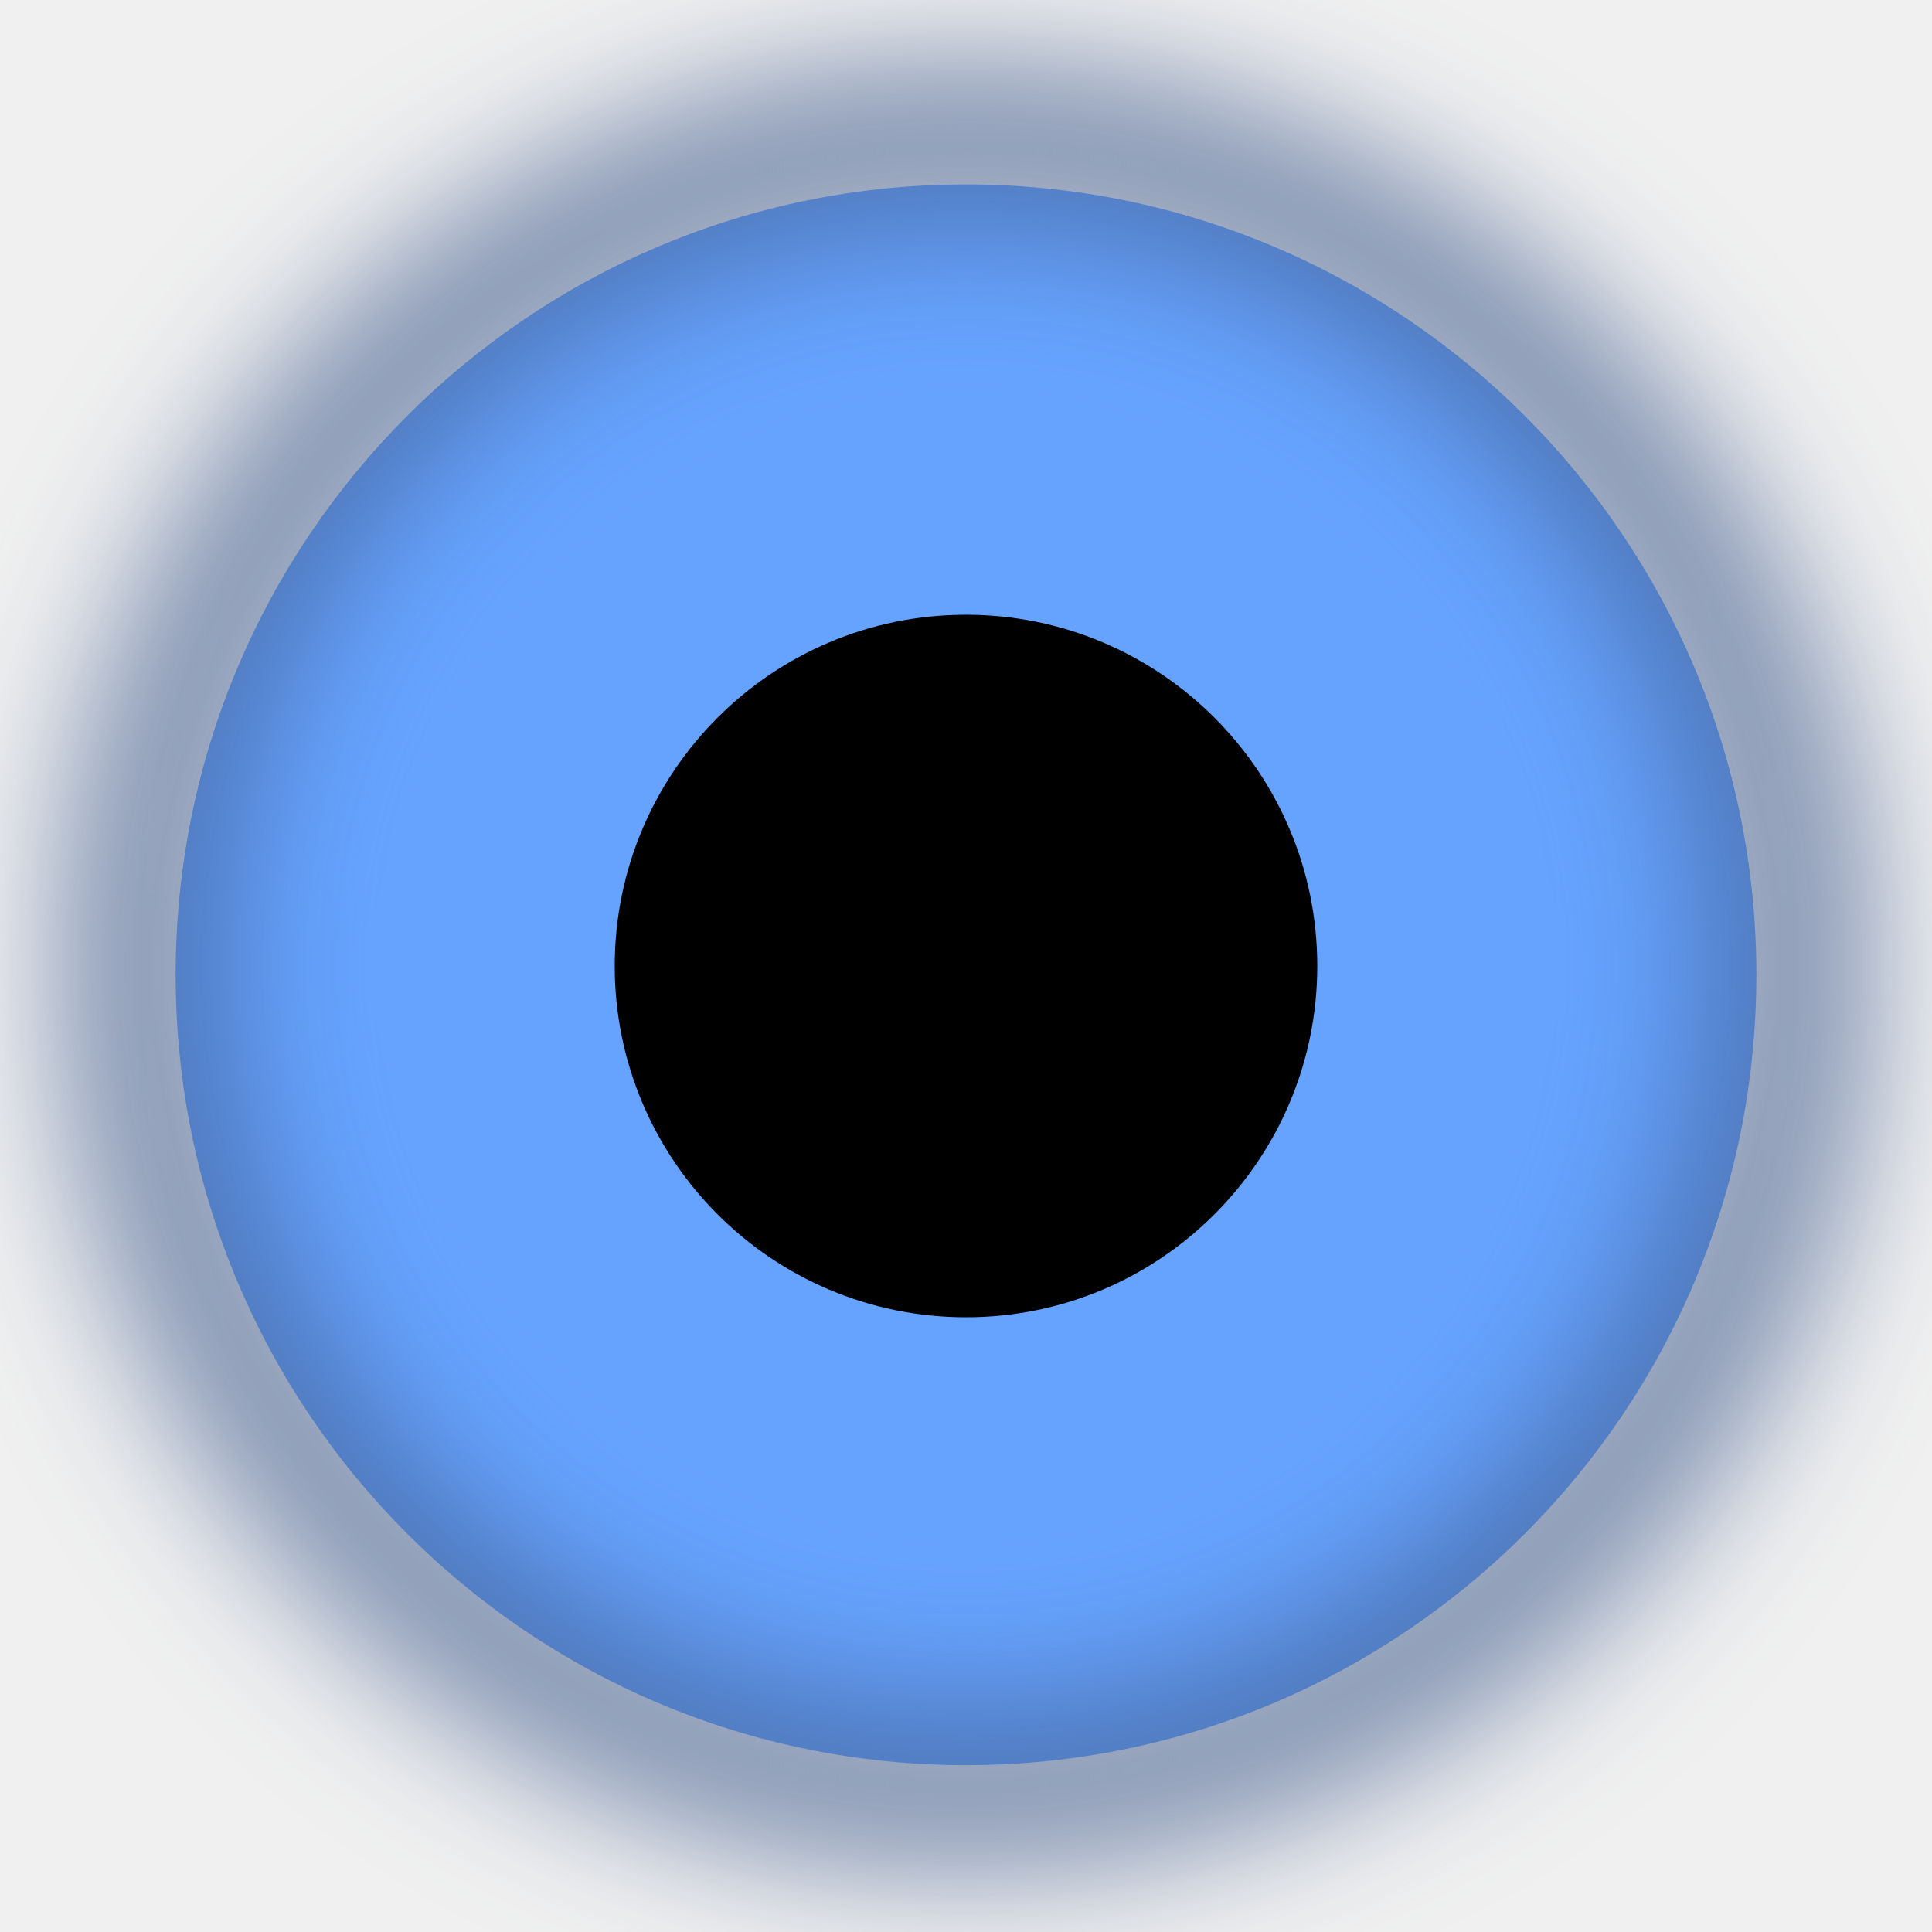
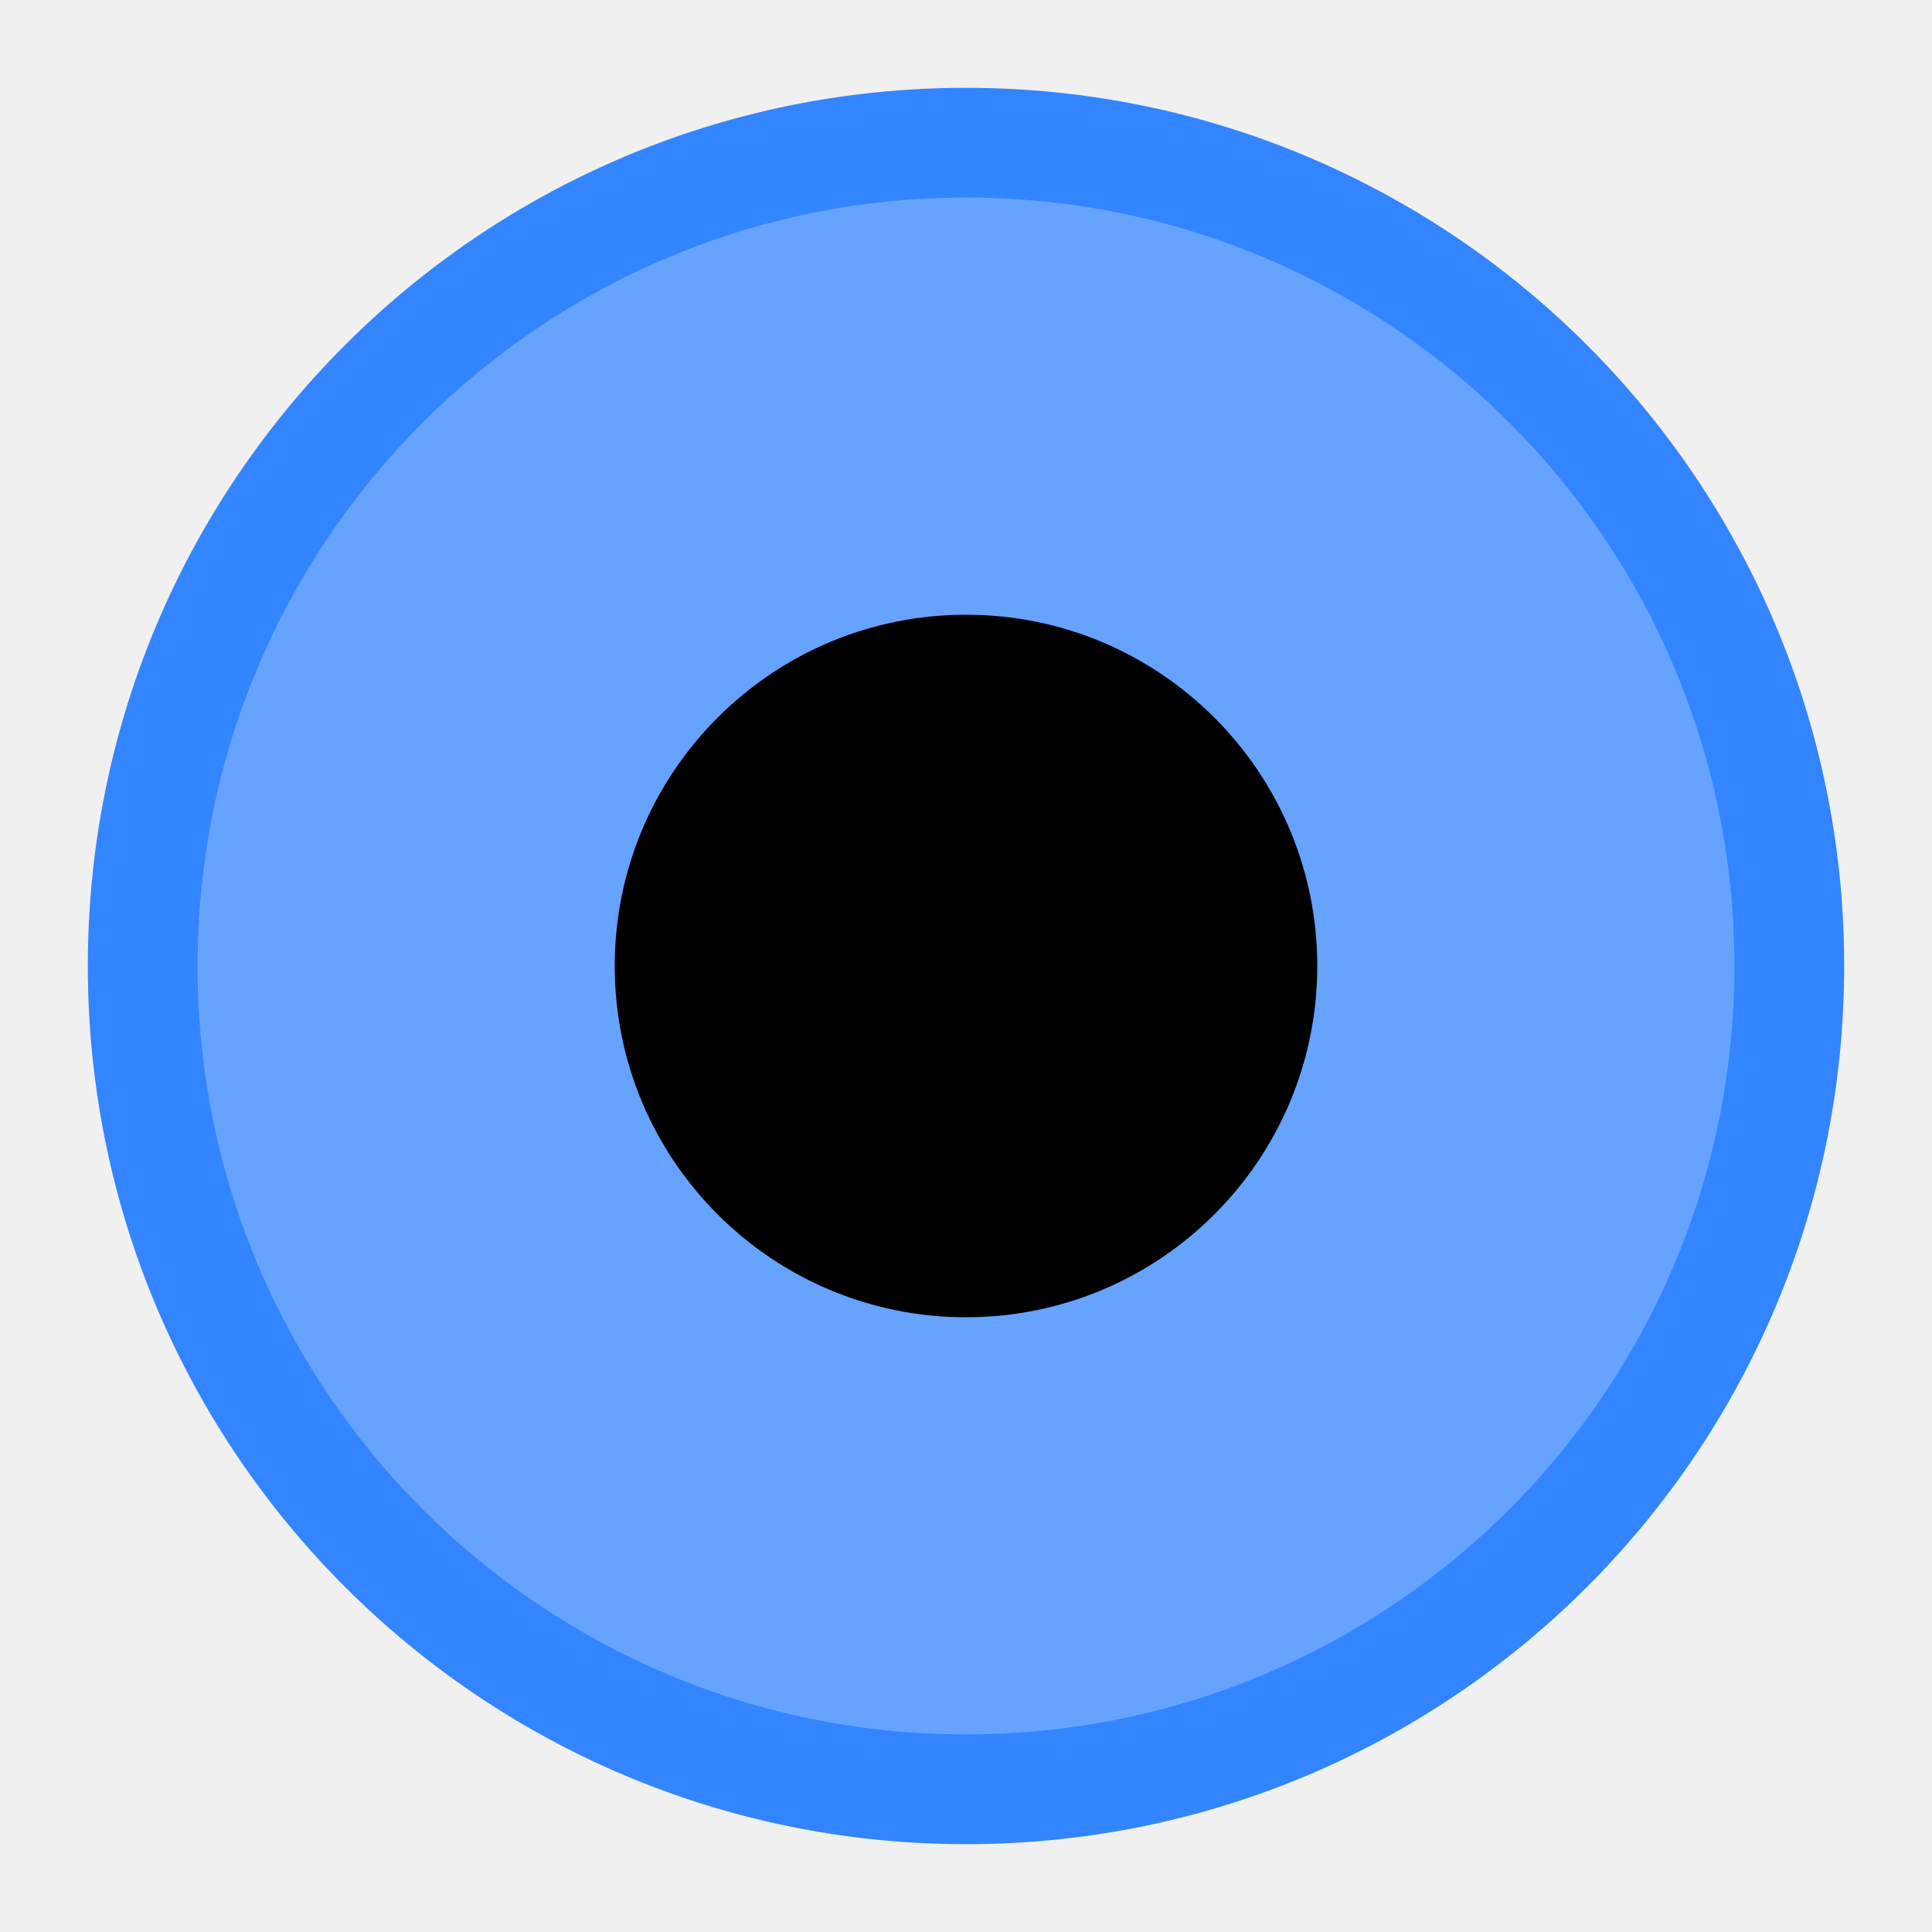
<svg xmlns="http://www.w3.org/2000/svg" style="enable-background:new" version="1.1" height="22" width="22" id="svg4306">
-   <defs id="defs26">
-     <filter style="color-interpolation-filters:sRGB" id="filter1-4-5" x="-0.108" y="-0.108" width="1.216" height="1.216">
-       <feGaussianBlur stdDeviation="0.9" id="feGaussianBlur1-9-9" />
-     </filter>
-     <filter style="color-interpolation-filters:sRGB" id="filter1-9" x="-0.108" y="-0.108" width="1.216" height="1.216">
-       <feGaussianBlur stdDeviation="0.9" id="feGaussianBlur1-0" />
-     </filter>
-     <filter style="color-interpolation-filters:sRGB" id="filter1-4-5-0" x="-0.108" y="-0.108" width="1.216" height="1.216">
-       <feGaussianBlur stdDeviation="0.9" id="feGaussianBlur1-9-9-0" />
-     </filter>
-     <filter style="color-interpolation-filters:sRGB" id="filter1-9-4" x="-0.108" y="-0.108" width="1.216" height="1.216">
-       <feGaussianBlur stdDeviation="0.9" id="feGaussianBlur1-0-6" />
-     </filter>
-   </defs>
+   <defs id="defs26" />
  <style id="current-color-scheme" type="text/css" />
  <g id="active-center" transform="translate(-55.16,0.01999992)">
    <rect style="opacity:0.001;fill:#050505;fill-opacity:1;stroke-width:1.001;enable-background:new" id="rect953-2-7-2-75" width="22" height="22" x="0" y="-0.08" />
    <path id="path839-3" style="opacity:0.01;fill:#2b4254;fill-opacity:0.01;stroke-width:1.25;enable-background:new" d="M 11,1 C 5.477,1 1,5.477 1,11 1,16.523 5.477,21 11,21 16.523,21 21,16.523 21,11 21,5.477 16.523,1 11,1 Z m 0,1.25 c 4.832,0 8.75,3.917 8.75,8.75 C 19.75,15.832 15.832,19.75 11,19.75 6.168,19.75 2.25,15.832 2.25,11 2.25,6.167 6.168,2.25 11,2.25 Z m 0,0 z" />
    <rect style="opacity:0.01;fill:#ffffff;fill-opacity:0.01;stroke:none;stroke-width:0.45" id="center-3-35-5" width="18" height="18" x="2" y="2" ry="9" />
    <path d="m 15.5,15.5 h -9 C 6.224,15.5 6,15.248 6,14.938 6,14.627 6.224,14.375 6.5,14.375 h 9 c 0.276,0 0.5,0.252 0.5,0.562 0,0.311 -0.224,0.562 -0.5,0.562 z" id="path2-7-2" style="fill:#d9d9d9;fill-opacity:1;stroke-width:0.265;enable-background:new" />
    <path d="m 15.5,7.625 h -9 C 6.224,7.625 6,7.373 6,7.063 6,6.752 6.224,6.5 6.5,6.5 h 9 C 15.776,6.5 16,6.752 16,7.063 16,7.373 15.776,7.625 15.5,7.625 Z" id="path2-7-3-0" style="fill:#d9d9d9;fill-opacity:1;stroke-width:0.265;enable-background:new" />
    <path d="M 14.106,12 H 7.919 C 7.433,12 7,11.552 7,11 7,10.448 7.433,10 7.919,10 h 6.187 c 0.486,0 0.894,0.448 0.894,1 0,0.552 -0.408,1 -0.894,1 z" id="path2-7-36-6" style="fill:#d9d9d9;fill-opacity:1;stroke-width:0.3;enable-background:new" />
  </g>
  <g id="pressed-center">
    <rect style="opacity:0.001;fill:#050505;fill-opacity:1;stroke-width:1.001" id="rect953-2-7-2-0" width="22" height="22" x="0" y="0" />
    <rect style="fill:#66a3ff;fill-opacity:1;stroke:none;stroke-width:0.45;enable-background:new" id="center-3-35-5-6-8" width="18" height="18" x="2" y="2.1" ry="9" />
    <path d="m 15,11 c 0,2.209 -1.791,4 -4,4 -2.209,0 -4,-1.791 -4,-4 0,-2.209 1.791,-4 4,-4 2.209,0 4,1.791 4,4 z" id="path4-3-7-2" style="fill:#000000;stroke-width:0.008;enable-background:new" />
-     <path id="path839-3-3-4-4" style="fill:#405b8c;fill-opacity:1;stroke-width:1.25;filter:url(#filter1-4-5);enable-background:new" d="M 11,1 C 5.477,1 1,5.477 1,11 1,16.523 5.477,21 11,21 16.523,21 21,16.523 21,11 21,5.477 16.523,1 11,1 Z m 0,1.25 c 4.832,0 8.75,3.917 8.75,8.75 C 19.75,15.832 15.832,19.75 11,19.75 6.168,19.75 2.25,15.832 2.25,11 2.25,6.167 6.168,2.25 11,2.25 Z m 0,0 z" />
+     <path id="path839-3-3-4-4" style="fill:#3385ff;fill-opacity:1;stroke-width:1.25;enable-background:new" d="M 11,1 C 5.477,1 1,5.477 1,11 1,16.523 5.477,21 11,21 16.523,21 21,16.523 21,11 21,5.477 16.523,1 11,1 Z m 0,1.25 c 4.832,0 8.75,3.917 8.75,8.75 C 19.75,15.832 15.832,19.75 11,19.75 6.168,19.75 2.25,15.832 2.25,11 2.25,6.167 6.168,2.25 11,2.25 Z m 0,0 z" />
  </g>
  <g id="hover-center" transform="translate(-27.16,-0.06000001)">
    <rect style="opacity:0.001;fill:#050505;fill-opacity:1;stroke-width:1.001" id="rect953-2-7-2" width="22" height="22" x="1.5258789e-07" y="1.7364598e-09" />
    <rect style="fill:#4b93ff;fill-opacity:1;stroke:none;stroke-width:0.45;enable-background:new" id="center-3-35-5-6" width="18" height="18" x="2" y="2.1" ry="9" />
    <path d="m 15.5,15.6 h -9 C 6.224,15.6 6,15.348 6,15.037 6,14.727 6.224,14.475 6.5,14.475 h 9 c 0.276,0 0.5,0.252 0.5,0.562 0,0.311 -0.224,0.562 -0.5,0.562 z" id="path2-7-2-2" style="fill:#000000;fill-opacity:1;stroke-width:0.265;enable-background:new" />
    <path d="m 15.5,7.725 h -9 c -0.276,0 -0.5,-0.252 -0.5,-0.562 0,-0.311 0.224,-0.562 0.5,-0.562 h 9 c 0.276,0 0.5,0.252 0.5,0.562 0,0.311 -0.224,0.562 -0.5,0.562 z" id="path2-7-3-0-6" style="fill:#060606;fill-opacity:1;stroke-width:0.265;enable-background:new" />
    <path d="M 14.106,12.1 H 7.919 C 7.433,12.1 7,11.652 7,11.1 c 0,-0.552 0.433,-1 0.919,-1 h 6.187 c 0.486,0 0.894,0.448 0.894,1 0,0.552 -0.408,1 -0.894,1 z" id="path2-7-36-6-6" style="fill:#010101;fill-opacity:1;stroke-width:0.3;enable-background:new" />
-     <path id="path839-3-3-9" style="fill:#405b8c;fill-opacity:1;stroke-width:1.25;filter:url(#filter1-9);enable-background:new" d="m 11,1 c -5.523,0 -10,4.477 -10,10 C 1,16.523 5.477,21 11,21 16.523,21 21,16.523 21,11 21,5.477 16.523,1 11,1 Z m 0,1.25 c 4.832,0 8.75,3.917 8.75,8.75 C 19.75,15.832 15.832,19.75 11,19.75 6.168,19.75 2.25,15.832 2.25,11 2.25,6.167 6.168,2.25 11,2.25 Z m 0,0 z" />
+     <path id="path839-3-3-9" style="fill:#0066ff;fill-opacity:1;stroke-width:1.25;enable-background:new" d="m 11,1 c -5.523,0 -10,4.477 -10,10 C 1,16.523 5.477,21 11,21 16.523,21 21,16.523 21,11 21,5.477 16.523,1 11,1 Z m 0,1.25 c 4.832,0 8.75,3.917 8.75,8.75 C 19.75,15.832 15.832,19.75 11,19.75 6.168,19.75 2.25,15.832 2.25,11 2.25,6.167 6.168,2.25 11,2.25 Z m 0,0 z" />
  </g>
  <g id="inactive-center" transform="translate(-27.16,-0.22)">
    <rect style="opacity:0.001;fill:#050505;fill-opacity:1;stroke-width:1.001;enable-background:new" id="rect953-2-7-2-75-6" width="22" height="22" x="-28" y="29.08" />
    <path id="path839-3-7" style="opacity:0.01;fill:#2b4254;fill-opacity:0.01;stroke-width:1.25;enable-background:new" d="m -17,30.16 c -5.523,0 -10,4.477 -10,10 0,5.523 4.477,10 10,10 5.523,0 10,-4.477 10,-10 0,-5.523 -4.477,-10 -10,-10 z m 0,1.25 c 4.832,0 8.75,3.917 8.75,8.75 0,4.832 -3.918,8.75 -8.75,8.75 -4.832,0 -8.75,-3.918 -8.75,-8.75 0,-4.833 3.918,-8.75 8.75,-8.75 z m 0,0 z" />
    <rect style="opacity:0.01;fill:#ffffff;fill-opacity:0.01;stroke:none;stroke-width:0.45" id="center-3-35-5-5" width="18" height="18" x="-26" y="31.16" ry="9" />
    <path d="m -12.5,44.66 h -9 c -0.276,0 -0.5,-0.252 -0.5,-0.562 0,-0.311 0.224,-0.562 0.5,-0.562 h 9 c 0.276,0 0.5,0.252 0.5,0.562 0,0.311 -0.224,0.562 -0.5,0.562 z" id="path2-7-2-6" style="fill:#999999;fill-opacity:1;stroke-width:0.265;enable-background:new" />
    <path d="m -12.5,36.785 h -9 c -0.276,0 -0.5,-0.252 -0.5,-0.562 0,-0.311 0.224,-0.562 0.5,-0.562 h 9 c 0.276,0 0.5,0.252 0.5,0.562 0,0.311 -0.224,0.562 -0.5,0.562 z" id="path2-7-3-0-9" style="fill:#8c8c8c;fill-opacity:1;stroke-width:0.265;enable-background:new" />
    <path d="m -13.894,41.16 h -6.187 c -0.486,0 -0.919,-0.448 -0.919,-1 0,-0.552 0.433,-1 0.919,-1 h 6.187 c 0.486,0 0.894,0.448 0.894,1 0,0.552 -0.408,1 -0.894,1 z" id="path2-7-36-6-8" style="fill:#8c8c8c;fill-opacity:1;stroke-width:0.3;enable-background:new" />
  </g>
  <g id="pressed-inactive-center" transform="translate(-27.16,-0.22)">
    <rect style="opacity:0.001;fill:#050505;fill-opacity:1;stroke-width:1.001" id="rect953-2-7-2-0-2" width="22" height="22" x="27.16" y="29.14" />
    <rect style="fill:#66a3ff;fill-opacity:1;stroke:none;stroke-width:0.45;enable-background:new" id="center-3-35-5-6-8-8" width="18" height="18" x="29.16" y="31.24" ry="9" />
    <path d="m 42.16,40.14 c 0,2.209 -1.791,4 -4,4 -2.209,0 -4,-1.791 -4,-4 0,-2.209 1.791,-4 4,-4 2.209,0 4,1.791 4,4 z" id="path4-3-7-2-2" style="fill:#000000;stroke-width:0.008;enable-background:new" />
-     <path id="path839-3-3-4-4-9" style="fill:#405b8c;fill-opacity:1;stroke-width:1.25;filter:url(#filter1-4-5-0);enable-background:new" d="m 38.16,30.14 c -5.523,0 -10,4.477 -10,10 0,5.523 4.477,10 10,10 5.523,0 10,-4.477 10,-10 0,-5.523 -4.477,-10 -10,-10 z m 0,1.25 c 4.832,0 8.75,3.917 8.75,8.75 0,4.832 -3.918,8.75 -8.75,8.75 -4.832,0 -8.75,-3.918 -8.75,-8.75 0,-4.833 3.918,-8.75 8.75,-8.75 z m 0,0 z" />
+     <path id="path839-3-3-4-4-9" style="fill:#3385ff;fill-opacity:1;stroke-width:1.25;enable-background:new" d="m 38.16,30.14 c -5.523,0 -10,4.477 -10,10 0,5.523 4.477,10 10,10 5.523,0 10,-4.477 10,-10 0,-5.523 -4.477,-10 -10,-10 z m 0,1.25 c 4.832,0 8.75,3.917 8.75,8.75 0,4.832 -3.918,8.75 -8.75,8.75 -4.832,0 -8.75,-3.918 -8.75,-8.75 0,-4.833 3.918,-8.75 8.75,-8.75 z m 0,0 z" />
  </g>
  <g id="hover-inactive-center" transform="translate(-27.16,-0.22)">
    <rect style="opacity:0.001;fill:#050505;fill-opacity:1;stroke-width:1.001" id="rect953-2-7-2-6" width="22" height="22" x="5.2587886e-08" y="29.08" />
    <rect style="fill:#4b93ff;fill-opacity:1;stroke:none;stroke-width:0.45;enable-background:new" id="center-3-35-5-6-0" width="18" height="18" x="2" y="31.18" ry="9" />
    <path d="M 15.5,44.68 H 6.5 c -0.276,0 -0.5,-0.252 -0.5,-0.562 0,-0.311 0.224,-0.562 0.5,-0.562 H 15.5 c 0.276,0 0.5,0.252 0.5,0.562 0,0.311 -0.224,0.562 -0.5,0.562 z" id="path2-7-2-2-2" style="fill:#000000;fill-opacity:1;stroke-width:0.265;enable-background:new" />
    <path d="M 15.5,36.805 H 6.5 c -0.276,0 -0.5,-0.252 -0.5,-0.562 0,-0.311 0.224,-0.562 0.5,-0.562 H 15.5 c 0.276,0 0.5,0.252 0.5,0.562 0,0.311 -0.224,0.562 -0.5,0.562 z" id="path2-7-3-0-6-7" style="fill:#060606;fill-opacity:1;stroke-width:0.265;enable-background:new" />
    <path d="M 14.106,41.18 H 7.919 c -0.486,0 -0.919,-0.448 -0.919,-1 0,-0.552 0.433,-1 0.919,-1 H 14.106 c 0.486,0 0.894,0.448 0.894,1 0,0.552 -0.408,1 -0.894,1 z" id="path2-7-36-6-6-6" style="fill:#010101;fill-opacity:1;stroke-width:0.3;enable-background:new" />
-     <path id="path839-3-3-9-1" style="fill:#405b8c;fill-opacity:1;stroke-width:1.25;filter:url(#filter1-9-4);enable-background:new" d="m 11,30.08 c -5.523,0 -10,4.477 -10,10 0,5.523 4.477,10 10,10 5.523,0 10,-4.477 10,-10 0,-5.523 -4.477,-10 -10,-10 z m 0,1.25 c 4.832,0 8.75,3.917 8.75,8.75 0,4.832 -3.918,8.75 -8.75,8.75 -4.832,0 -8.75,-3.918 -8.75,-8.75 0,-4.833 3.918,-8.75 8.75,-8.75 z m 0,0 z" />
+     <path id="path839-3-3-9-1" style="fill:#0066ff;fill-opacity:1;stroke-width:1.25;enable-background:new" d="m 11,30.08 c -5.523,0 -10,4.477 -10,10 0,5.523 4.477,10 10,10 5.523,0 10,-4.477 10,-10 0,-5.523 -4.477,-10 -10,-10 z m 0,1.25 c 4.832,0 8.75,3.917 8.75,8.75 0,4.832 -3.918,8.75 -8.75,8.75 -4.832,0 -8.75,-3.918 -8.75,-8.75 0,-4.833 3.918,-8.75 8.75,-8.75 z m 0,0 z" />
  </g>
  <g id="deactivated-center">
    <rect style="opacity:0.001;fill:#050505;fill-opacity:1;stroke-width:1.001;enable-background:new" id="rect953-2-7-2-75-4" width="22" height="22" x="41" y="-3.3106995e-09" />
    <path id="path839-3-9" style="opacity:0.01;fill:#2b4254;fill-opacity:0.01;stroke-width:1.25;enable-background:new" d="M 52,1.08 C 46.477,1.08 42,5.557 42,11.08 42,16.603 46.477,21.08 52,21.08 57.523,21.08 62,16.603 62,11.08 62,5.557 57.523,1.08 52,1.08 Z m 0,1.25 c 4.832,0 8.75,3.917 8.75,8.75 0,4.832 -3.918,8.75 -8.75,8.75 -4.832,0 -8.75,-3.918 -8.75,-8.75 0,-4.833 3.918,-8.75 8.75,-8.75 z m 0,0 z" />
    <rect style="opacity:0.01;fill:#ffffff;fill-opacity:0.01;stroke:none;stroke-width:0.45" id="center-3-35-5-2" width="18" height="18" x="43" y="2.08" ry="9" />
    <path d="m 56.5,15.58 h -9 c -0.276,0 -0.5,-0.252 -0.5,-0.562 0,-0.311 0.224,-0.562 0.5,-0.562 h 9 c 0.276,0 0.5,0.252 0.5,0.562 0,0.311 -0.224,0.562 -0.5,0.562 z" id="path2-7-2-0" style="opacity:0.45;fill:#d9d9d9;fill-opacity:1;stroke-width:0.265;enable-background:new" />
    <path d="m 56.5,7.705 h -9 C 47.224,7.705 47,7.453 47,7.143 47,6.832 47.224,6.58 47.5,6.58 h 9 C 56.776,6.58 57,6.832 57,7.143 57,7.453 56.776,7.705 56.5,7.705 Z" id="path2-7-3-0-68" style="opacity:0.45;fill:#d9d9d9;fill-opacity:1;stroke-width:0.265;enable-background:new" />
    <path d="m 55.106,12.08 h -6.187 c -0.486,0 -0.919,-0.448 -0.919,-1 0,-0.552 0.433,-1 0.919,-1 h 6.187 c 0.486,0 0.894,0.448 0.894,1 0,0.552 -0.408,1 -0.894,1 z" id="path2-7-36-6-9" style="opacity:0.45;fill:#d9d9d9;fill-opacity:1;stroke-width:0.3;enable-background:new" />
  </g>
  <g id="deactivated-inactive-center">
    <rect style="opacity:0.001;fill:#050505;fill-opacity:1;stroke-width:1.001;enable-background:new" id="rect953-2-7-2-75-6-6" width="22" height="22" x="41" y="28.92" />
    <path id="path839-3-7-6" style="opacity:0.01;fill:#2b4254;fill-opacity:0.01;stroke-width:1.25;enable-background:new" d="m 52,30 c -5.523,0 -10,4.477 -10,10 0,5.523 4.477,10 10,10 5.523,0 10,-4.477 10,-10 0,-5.523 -4.477,-10 -10,-10 z m 0,1.25 c 4.832,0 8.75,3.917 8.75,8.75 0,4.832 -3.918,8.75 -8.75,8.75 -4.832,0 -8.75,-3.918 -8.75,-8.75 0,-4.833 3.918,-8.75 8.75,-8.75 z m 0,0 z" />
    <rect style="opacity:0.01;fill:#ffffff;fill-opacity:0.01;stroke:none;stroke-width:0.45" id="center-3-35-5-5-4" width="18" height="18" x="43" y="31" ry="9" />
    <path d="m 56.5,44.5 h -9 c -0.276,0 -0.5,-0.252 -0.5,-0.562 0,-0.311 0.224,-0.562 0.5,-0.562 h 9 c 0.276,0 0.5,0.252 0.5,0.562 0,0.311 -0.224,0.562 -0.5,0.562 z" id="path2-7-2-6-9" style="opacity:0.45;fill:#999999;fill-opacity:1;stroke-width:0.265;enable-background:new" />
    <path d="m 56.5,36.625 h -9 c -0.276,0 -0.5,-0.252 -0.5,-0.562 0,-0.311 0.224,-0.562 0.5,-0.562 h 9 c 0.276,0 0.5,0.252 0.5,0.562 0,0.311 -0.224,0.562 -0.5,0.562 z" id="path2-7-3-0-9-5" style="opacity:0.45;fill:#8c8c8c;fill-opacity:1;stroke-width:0.265;enable-background:new" />
    <path d="m 55.106,41 h -6.187 c -0.486,0 -0.919,-0.448 -0.919,-1 0,-0.552 0.433,-1 0.919,-1 h 6.187 c 0.486,0 0.894,0.448 0.894,1 0,0.552 -0.408,1 -0.894,1 z" id="path2-7-36-6-8-0" style="opacity:0.45;fill:#8c8c8c;fill-opacity:1;stroke-width:0.3;enable-background:new" />
  </g>
</svg>
